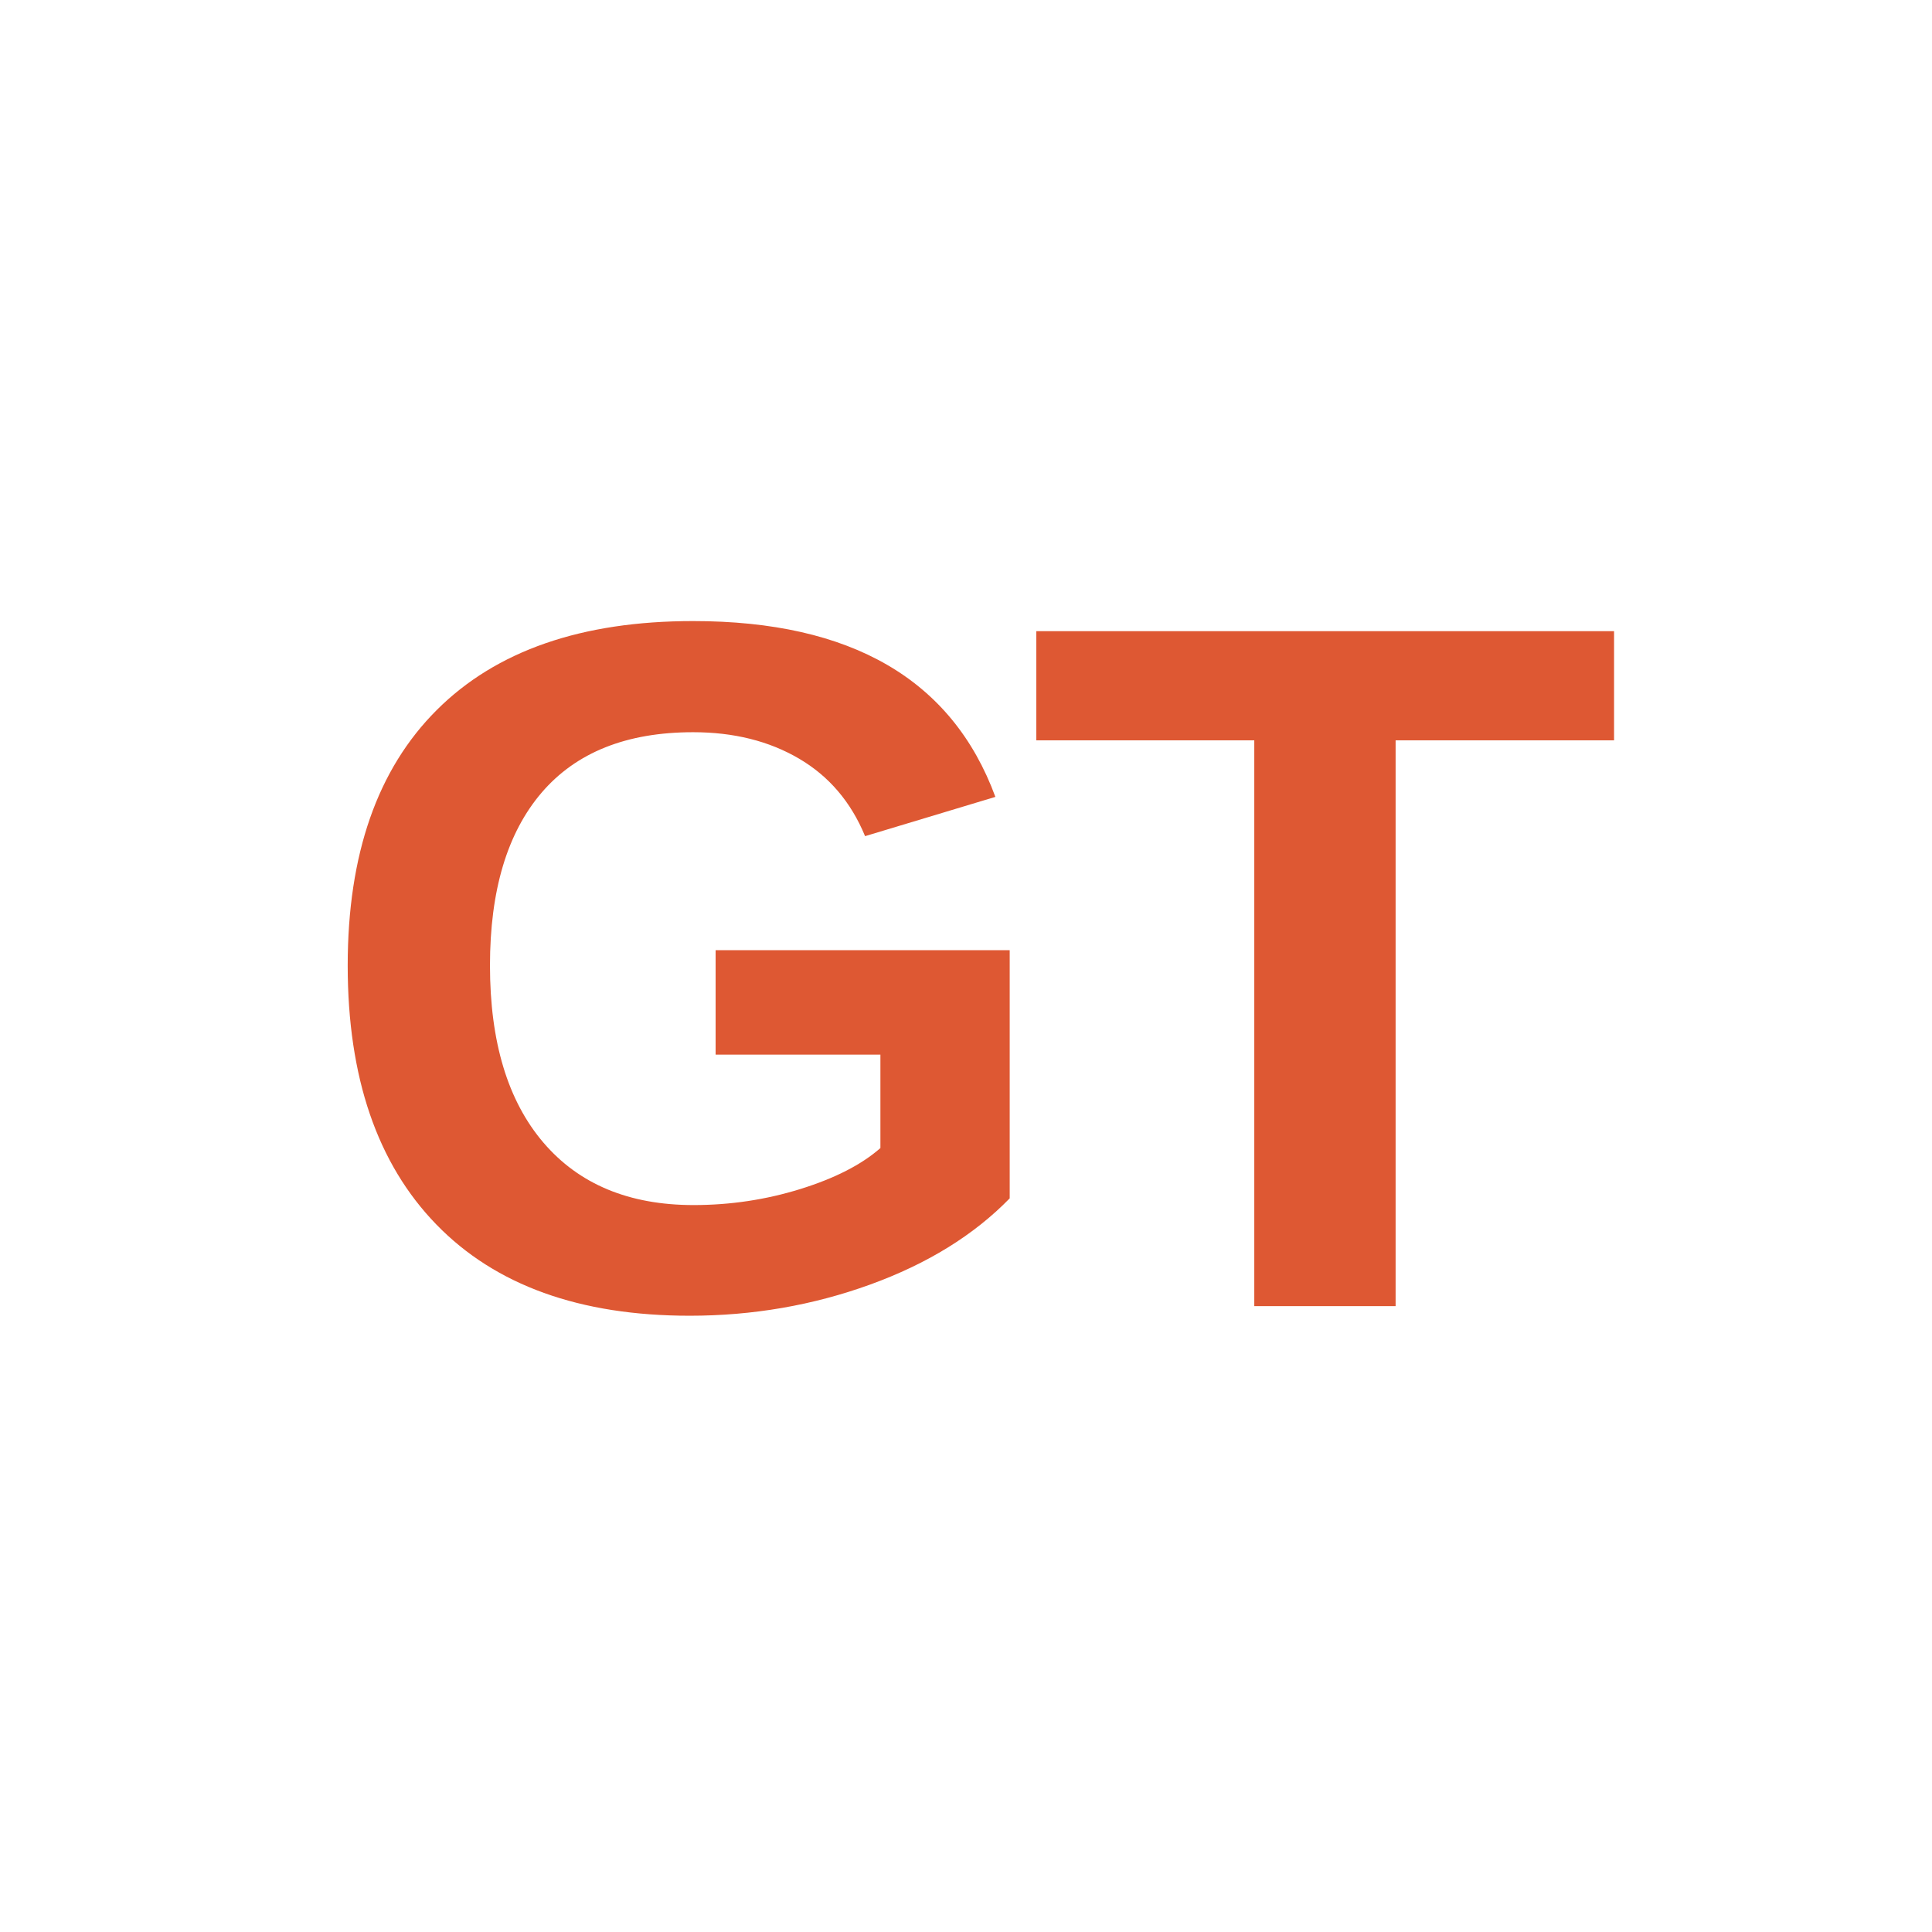
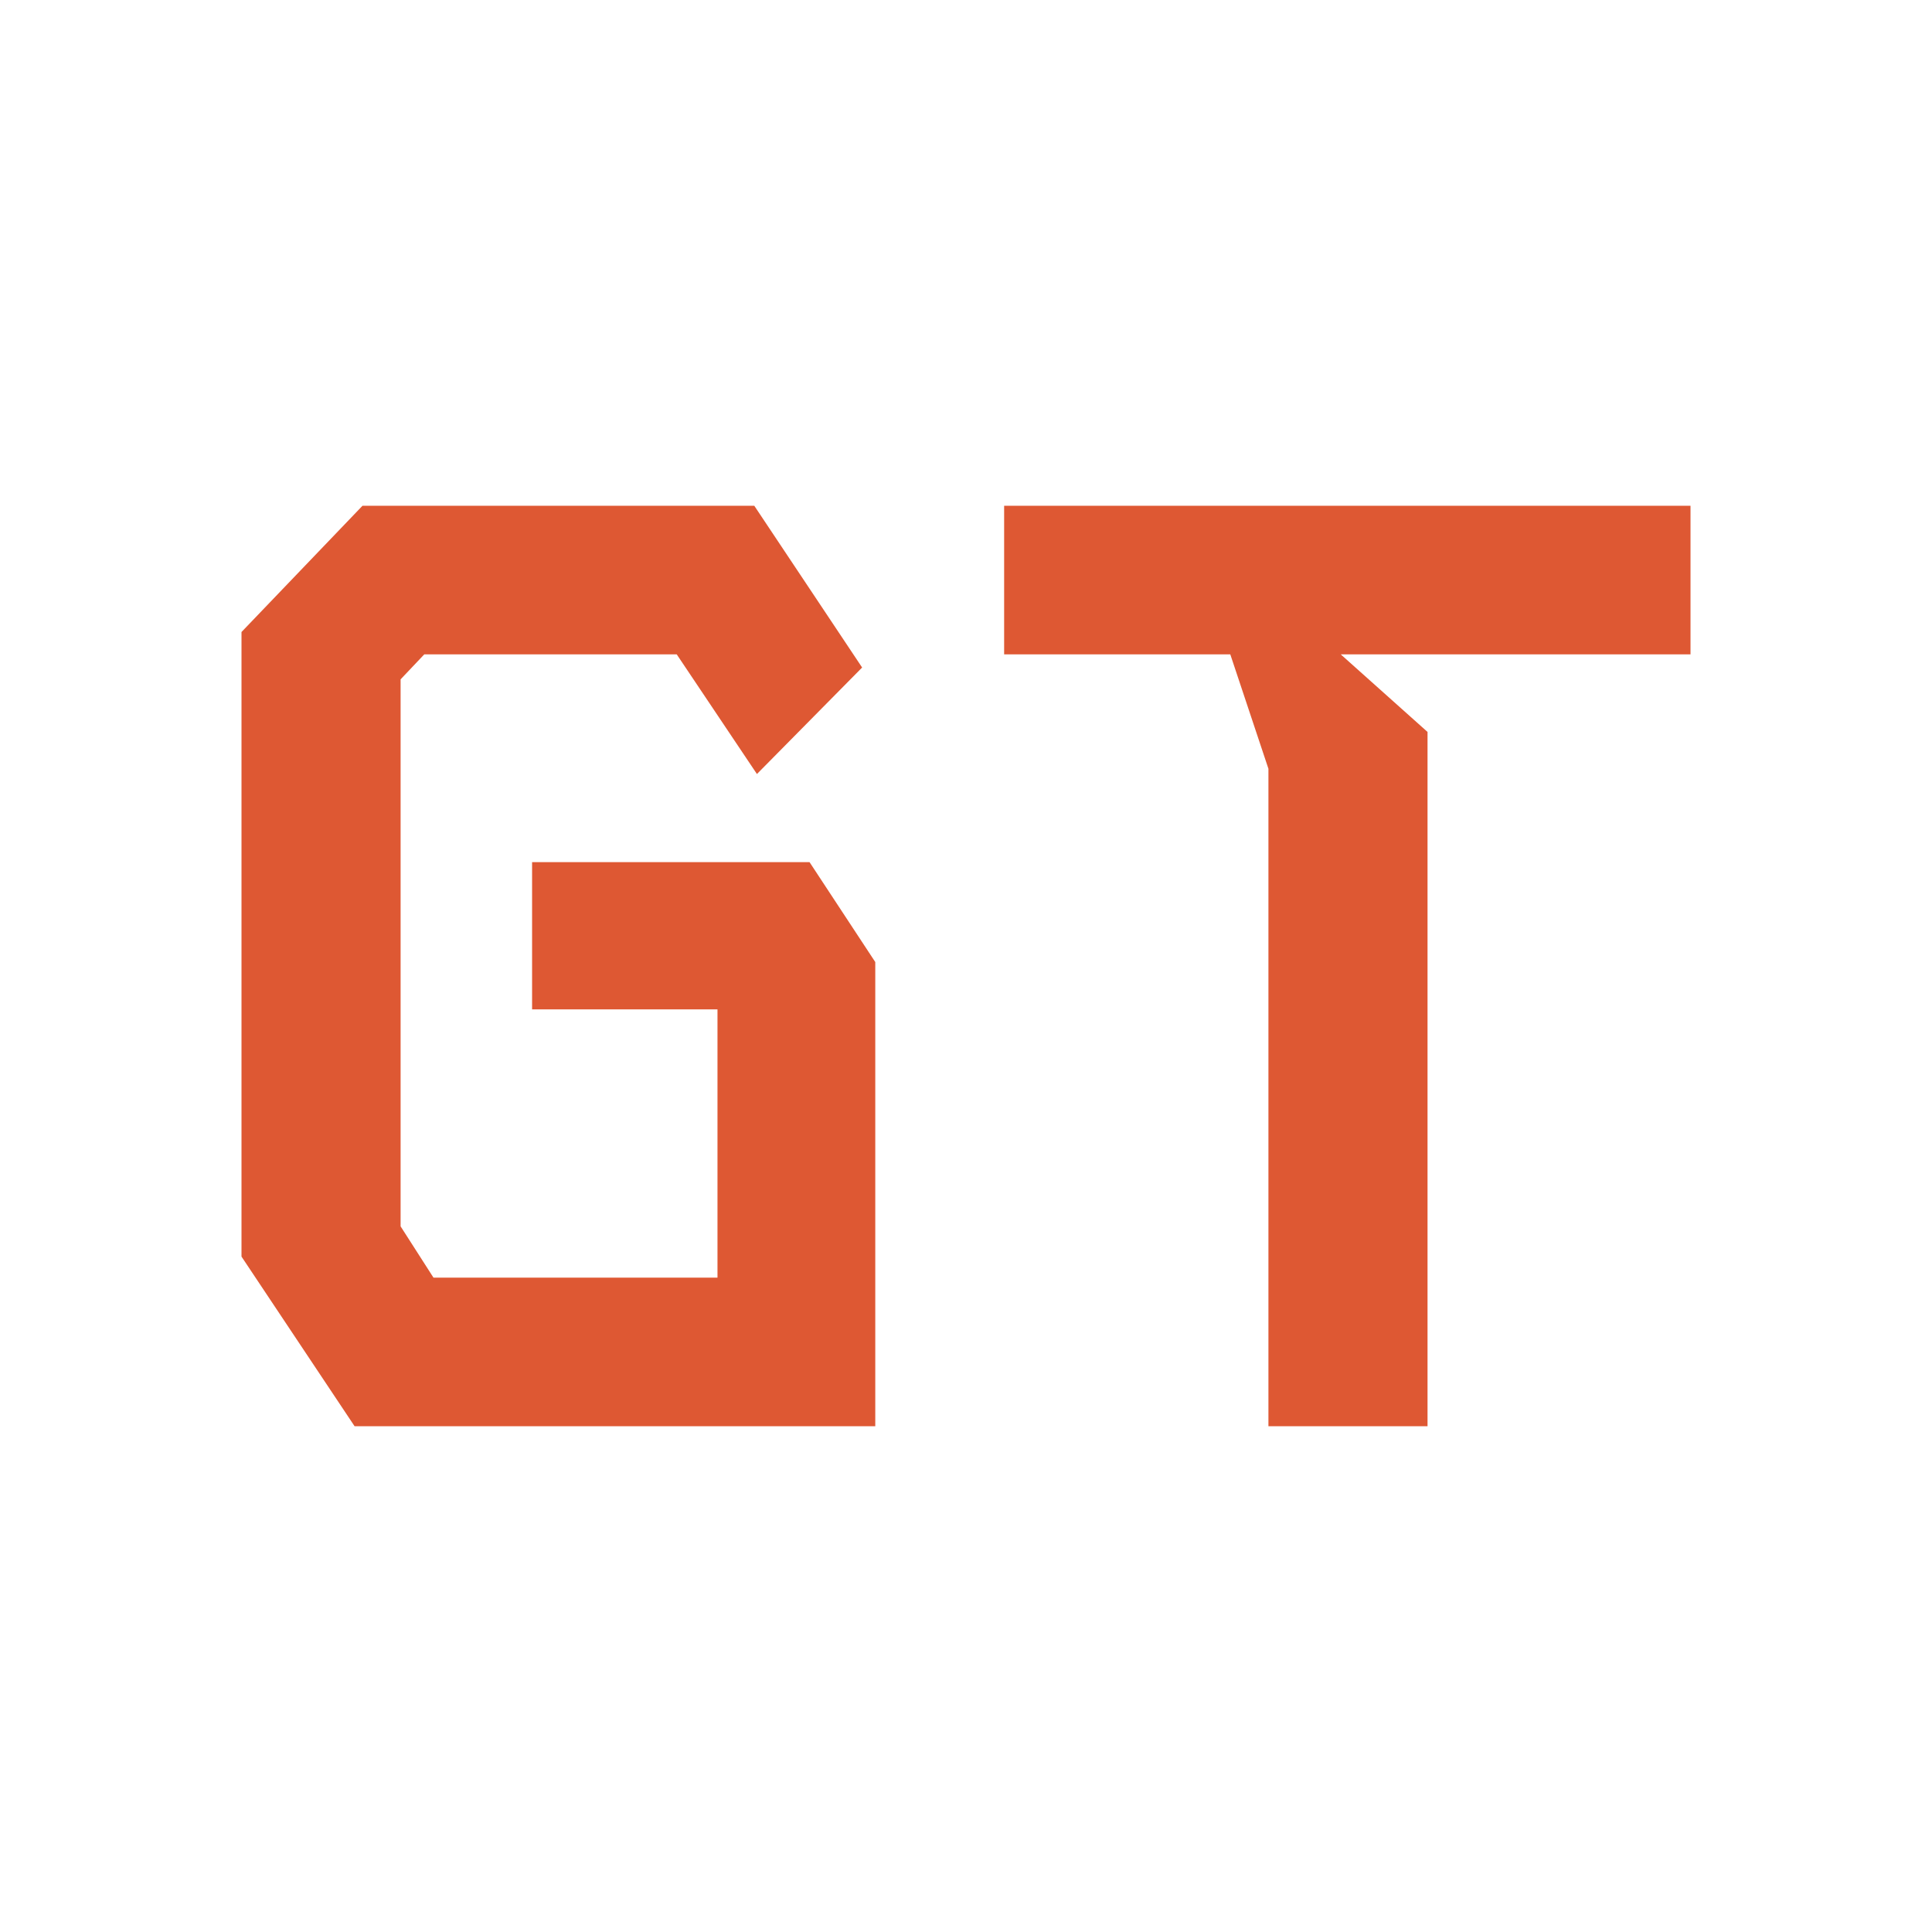
<svg xmlns="http://www.w3.org/2000/svg" width="512" height="512" viewBox="0 0 512 512">
-   <text x="256" y="256" text-anchor="middle" dominant-baseline="central" font-family="Arial, Helvetica, sans-serif" font-size="260" font-weight="700" letter-spacing="-12" fill="#DE5833">GT</text>
+   <path fill="#DE5833" transform="translate(43.44 377.96) scale(0.34846 -0.34846)" d="M151 700 59 604V129L145 0H541V353L491 429H280V317H421V113H205L180 152V568L198 587H390L451 496L531 577L449 700ZM639 700H1161V587H895L961 528V0H840V500L811 587H639Z" />
</svg>
